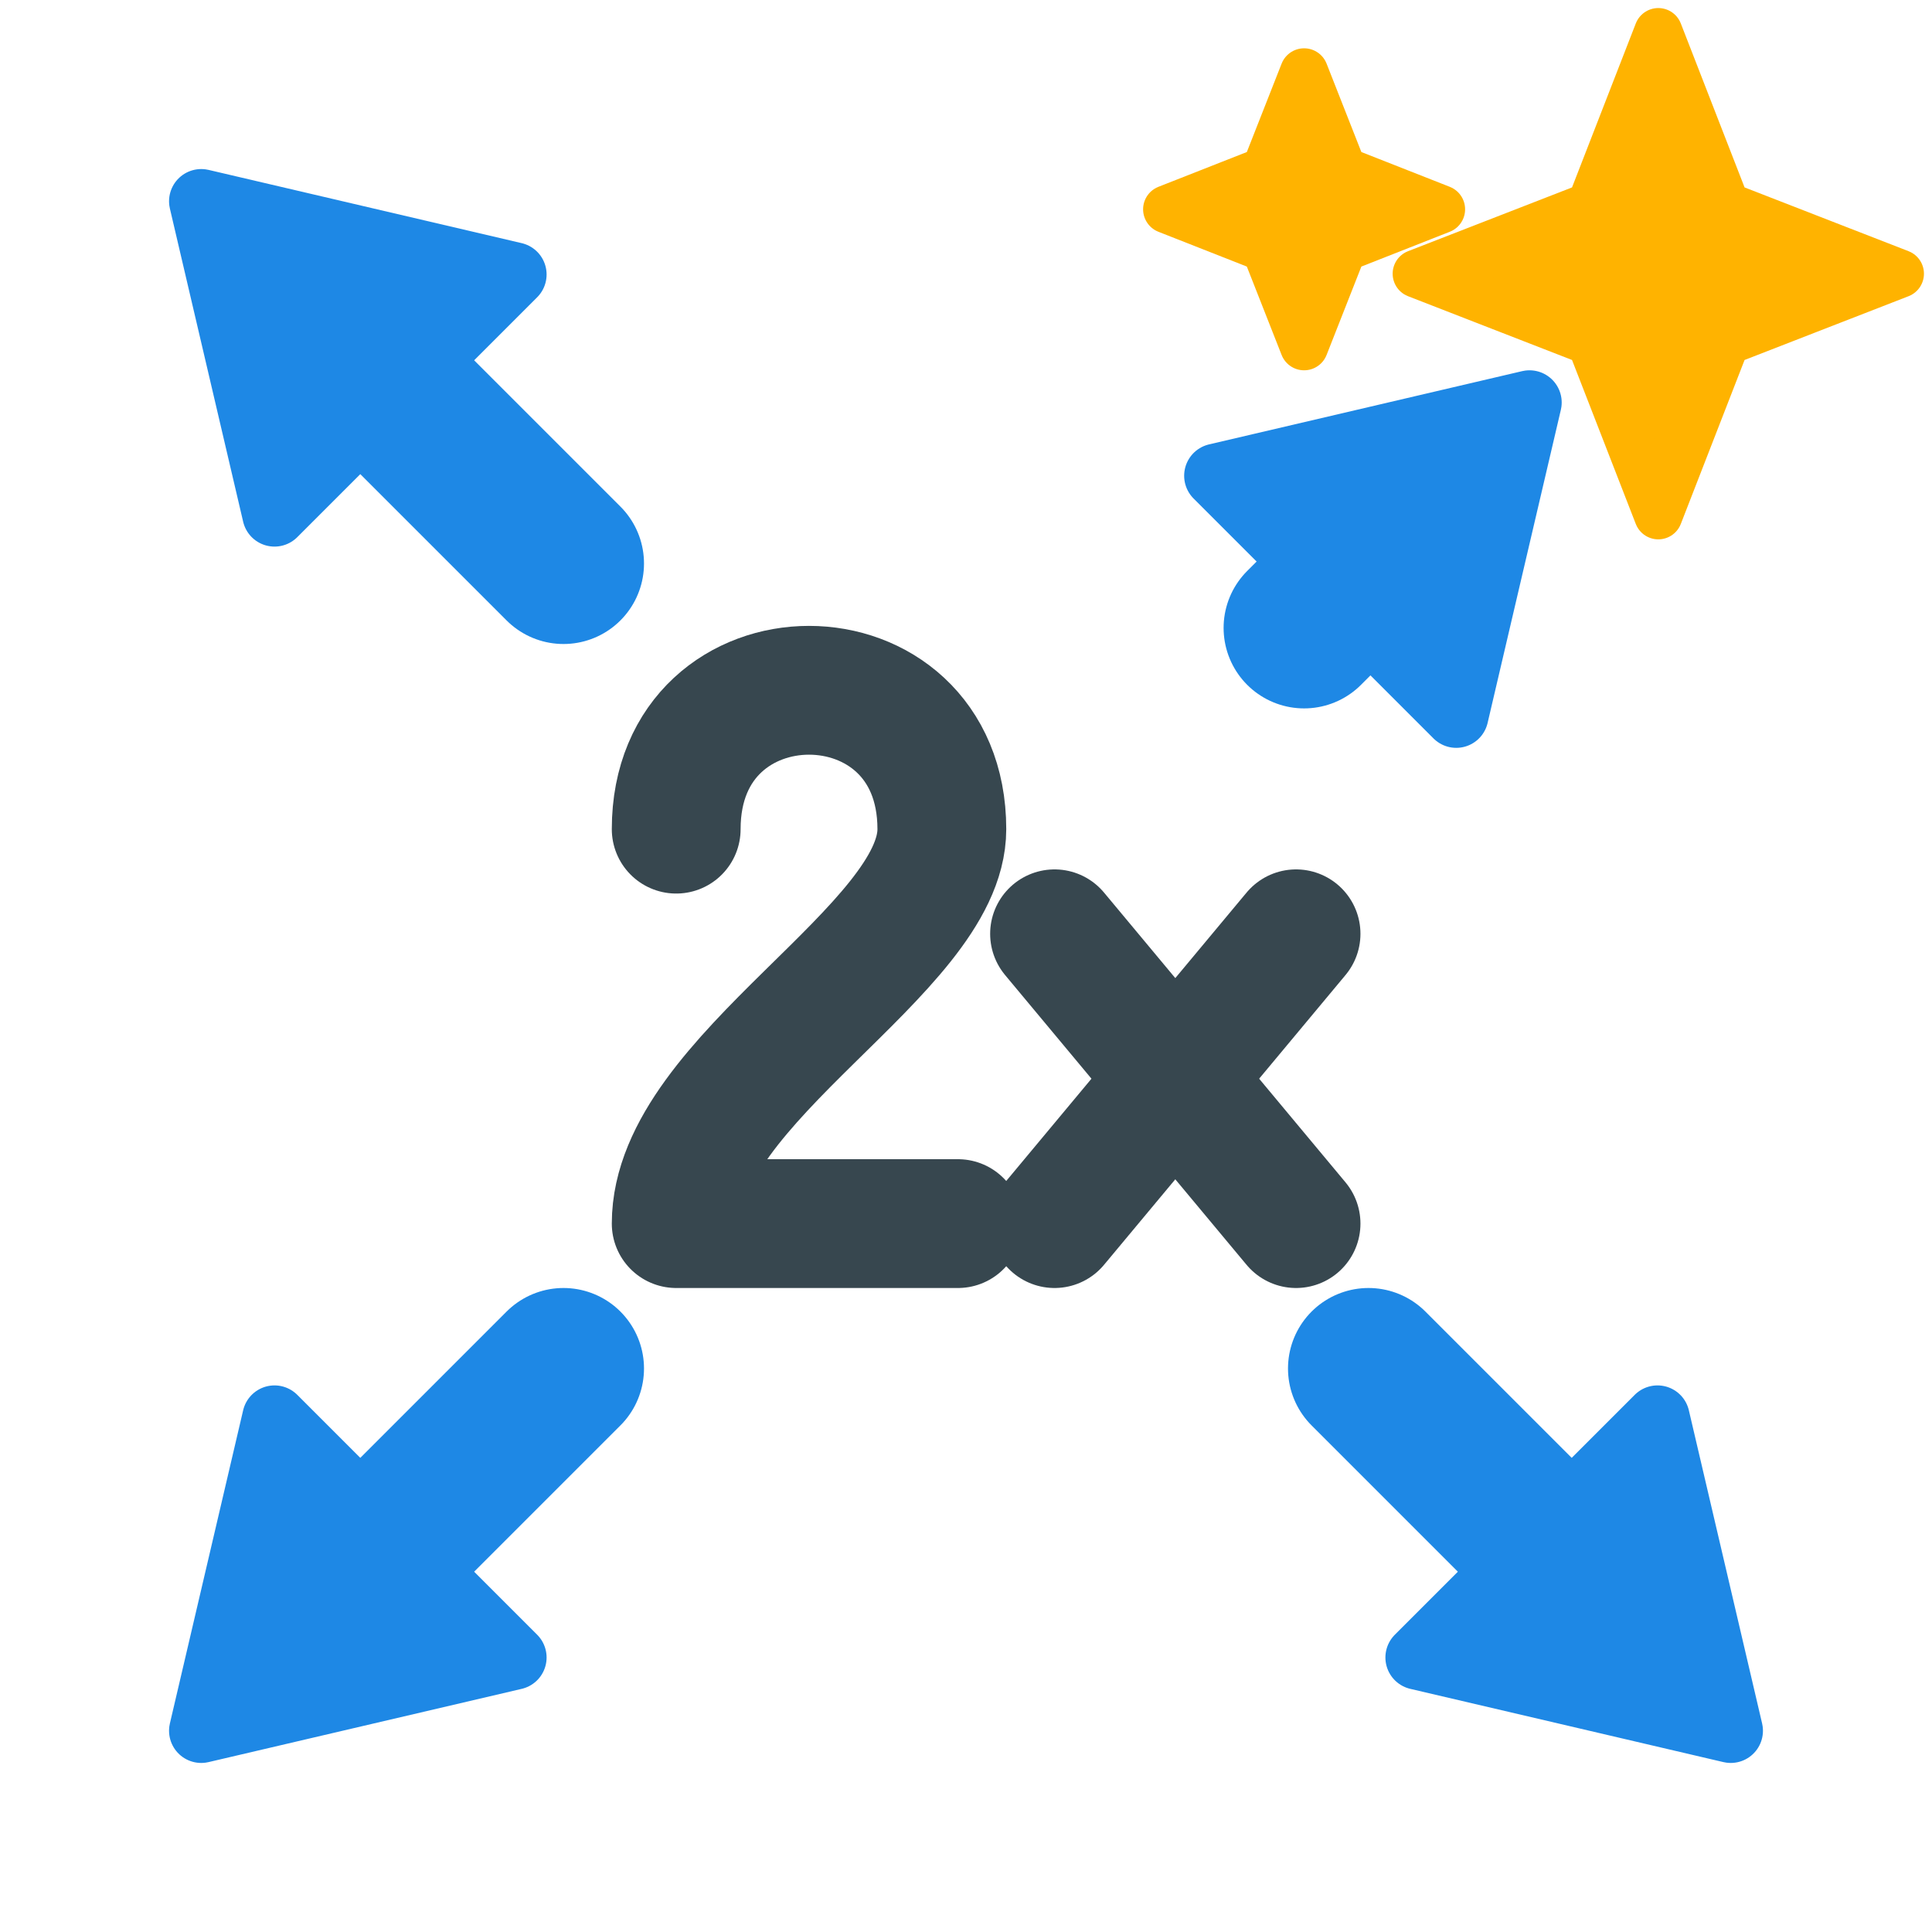
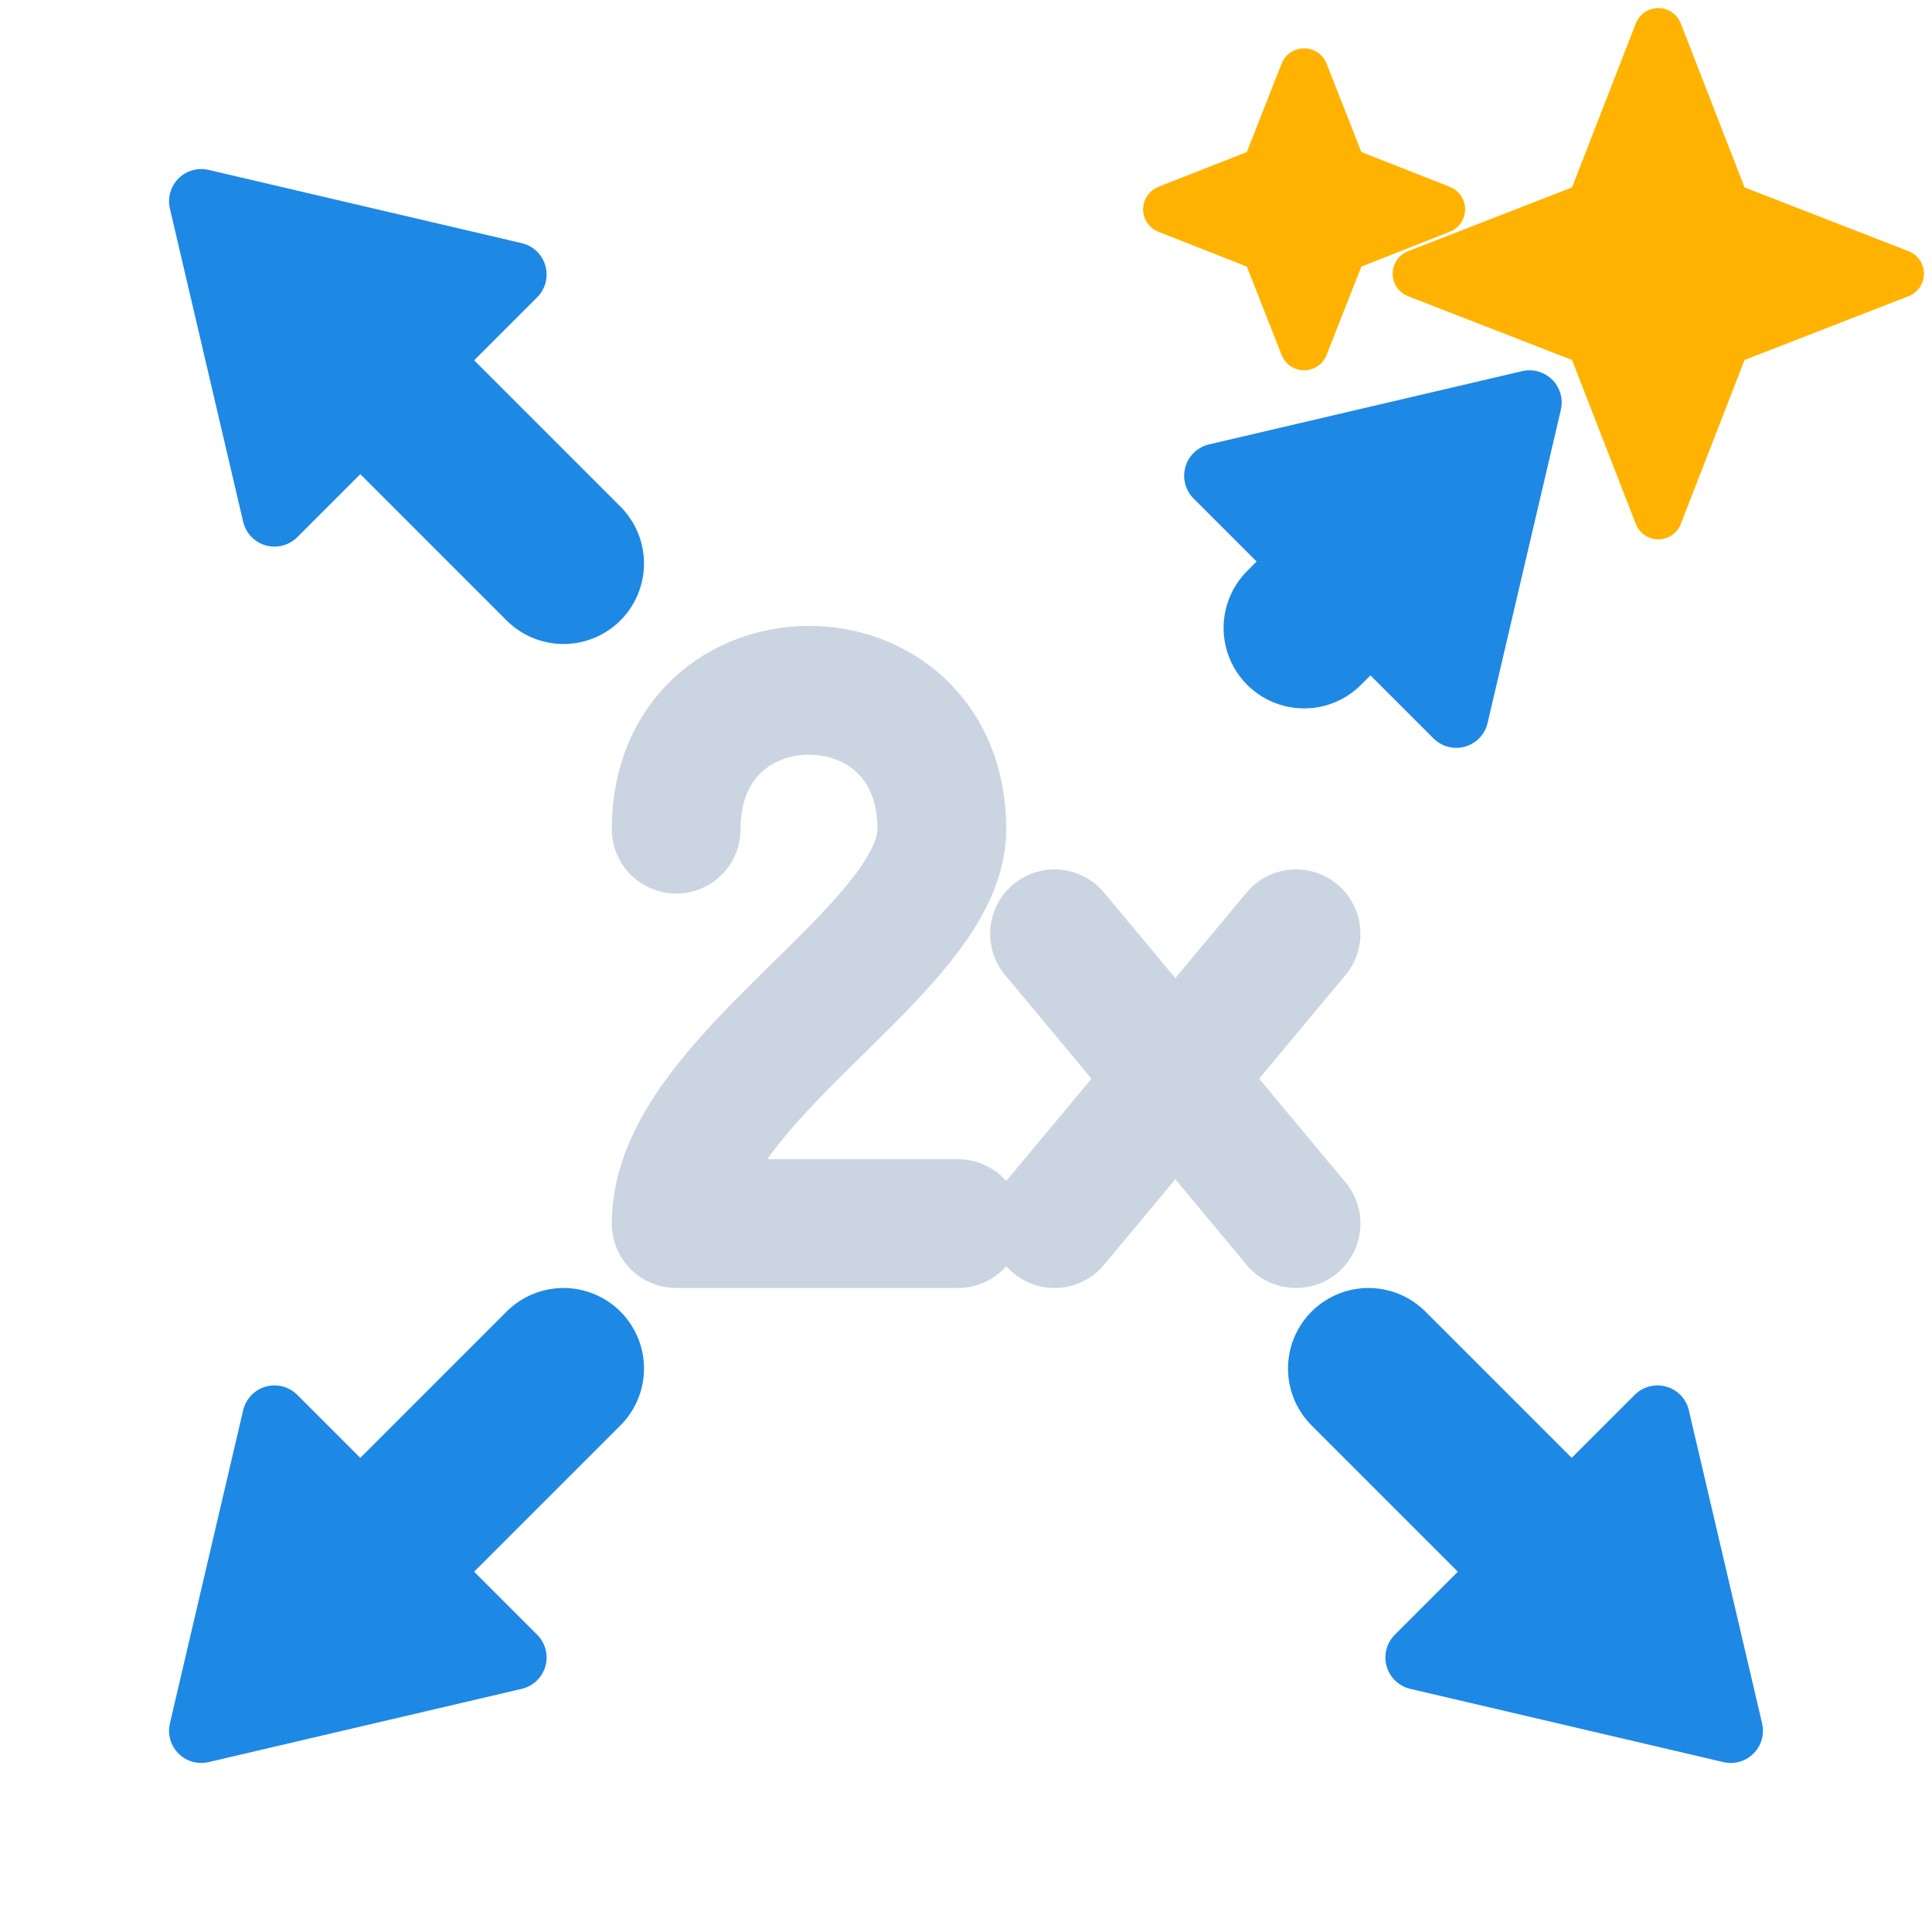
<svg xmlns="http://www.w3.org/2000/svg" width="24" height="24" viewBox="0 0 24 24">
-   <path d="M 8.4 10.3 C 8.4 8 11.7 8 11.7 10.3 C 11.7 11.8 8.4 13.4 8.4 15.2 L 11.9 15.2" fill="none" stroke="#37474F" stroke-width="1.6" stroke-linecap="round" stroke-linejoin="round" />
-   <polyline points="13.1,11.6 16.1,15.2" fill="none" stroke="#37474F" stroke-width="1.6" stroke-linecap="round" stroke-linejoin="round" />
-   <polyline points="16.1,11.6 13.1,15.2" fill="none" stroke="#37474F" stroke-width="1.6" stroke-linecap="round" stroke-linejoin="round" />
+   <path d="M 8.4 10.3 C 8.4 8 11.7 8 11.7 10.3 C 11.7 11.8 8.4 13.4 8.4 15.2 L 11.9 15.2" fill="none" stroke="#CBD5E1" stroke-width="1.6" stroke-linecap="round" stroke-linejoin="round" />
+   <polyline points="13.1,11.6 16.1,15.2" fill="none" stroke="#CBD5E1" stroke-width="1.6" stroke-linecap="round" stroke-linejoin="round" />
+   <polyline points="16.1,11.6 13.1,15.2" fill="none" stroke="#CBD5E1" stroke-width="1.6" stroke-linecap="round" stroke-linejoin="round" />
  <polyline points="7,7 4.48,4.48" fill="none" stroke="#1E88E5" stroke-width="2" stroke-linecap="round" stroke-linejoin="round" />
  <polygon points="2.5,2.5 6.39,3.41 3.41,6.39" fill="#1E88E5" stroke="#1E88E5" stroke-width="0.8" stroke-linejoin="round" />
  <polyline points="7,17 4.48,19.52" fill="none" stroke="#1E88E5" stroke-width="2" stroke-linecap="round" stroke-linejoin="round" />
  <polygon points="2.5,21.5 3.41,17.61 6.39,20.59" fill="#1E88E5" stroke="#1E88E5" stroke-width="0.8" stroke-linejoin="round" />
  <polyline points="17,17 19.52,19.52" fill="none" stroke="#1E88E5" stroke-width="2" stroke-linecap="round" stroke-linejoin="round" />
  <polygon points="21.5,21.5 17.61,20.59 20.59,17.61" fill="#1E88E5" stroke="#1E88E5" stroke-width="0.8" stroke-linejoin="round" />
  <polyline points="16.2,7.8 17.02,6.98" fill="none" stroke="#1E88E5" stroke-width="2" stroke-linecap="round" stroke-linejoin="round" />
  <polygon points="19,5 18.09,8.89 15.11,5.91" fill="#1E88E5" stroke="#1E88E5" stroke-width="0.8" stroke-linejoin="round" />
  <polygon points="20.6,0.4 21.44,2.56 23.6,3.4 21.44,4.24 20.6,6.4 19.76,4.24 17.6,3.4 19.76,2.56" fill="#FFB300" stroke="#FFB300" stroke-width="0.6" stroke-linejoin="round" />
  <polygon points="16.2,0.9 16.68,2.12 17.9,2.6 16.68,3.08 16.2,4.3 15.72,3.08 14.5,2.6 15.72,2.12" fill="#FFB300" stroke="#FFB300" stroke-width="0.6" stroke-linejoin="round" />
</svg>
